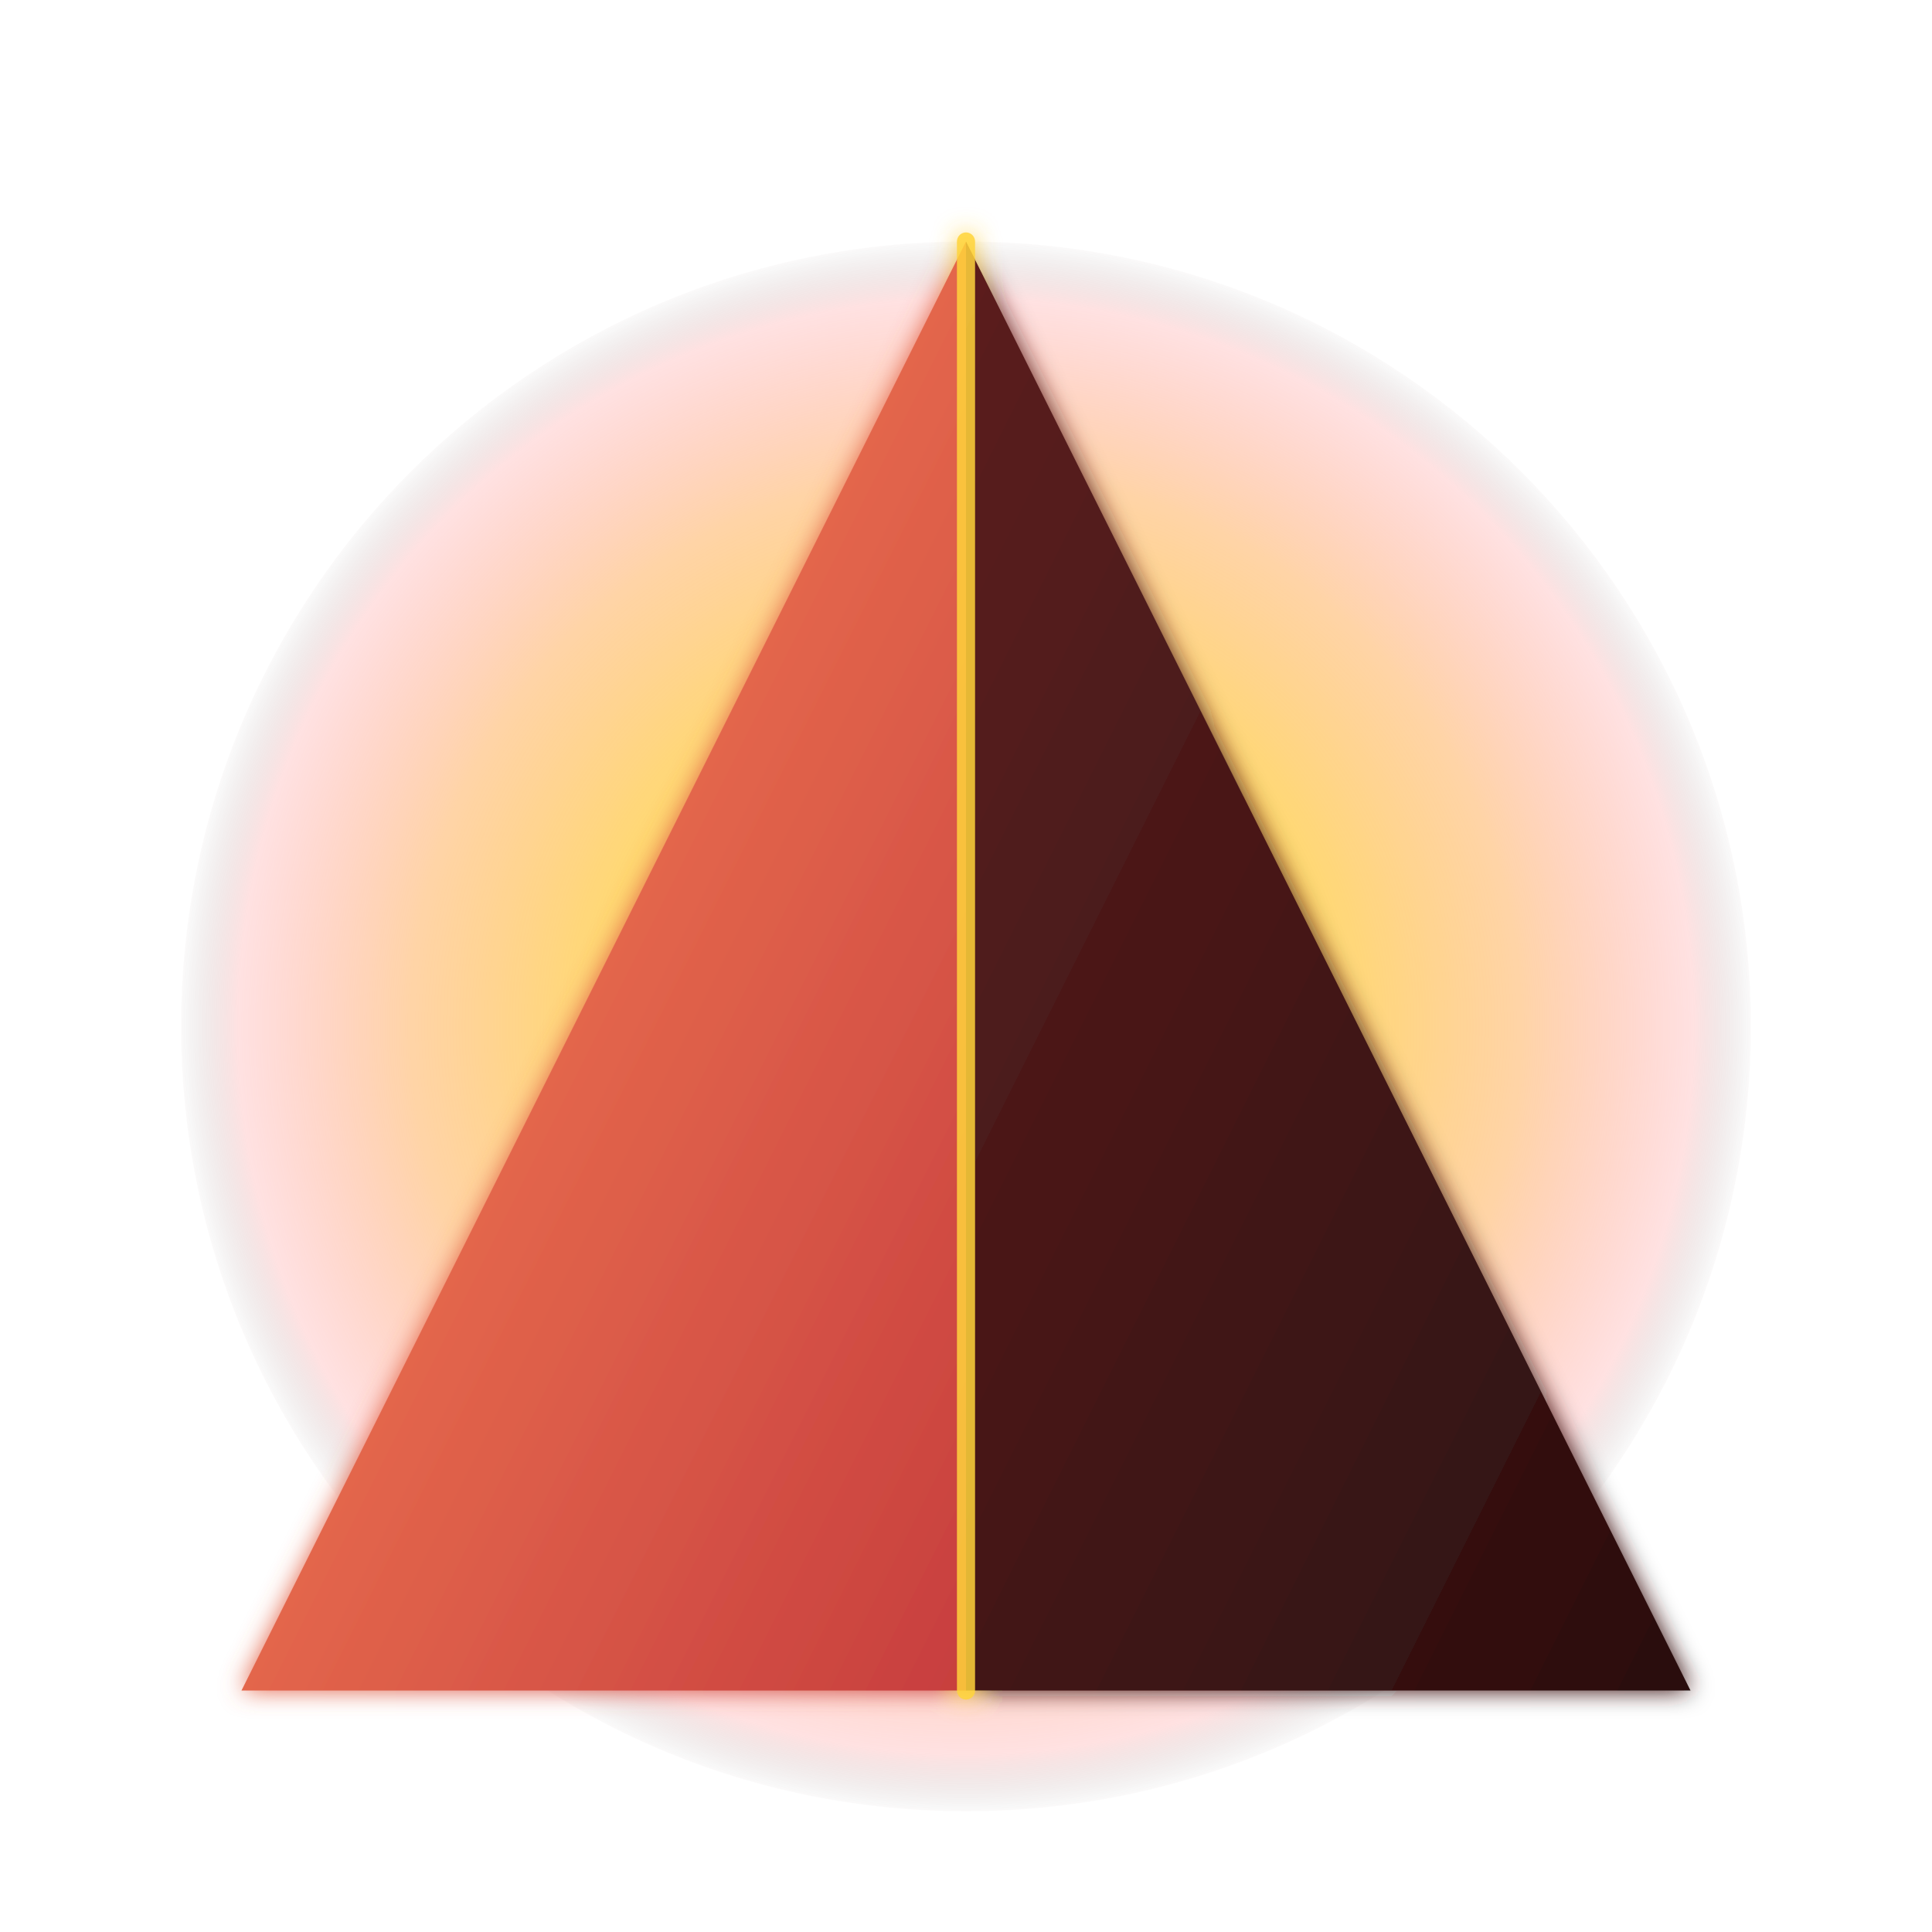
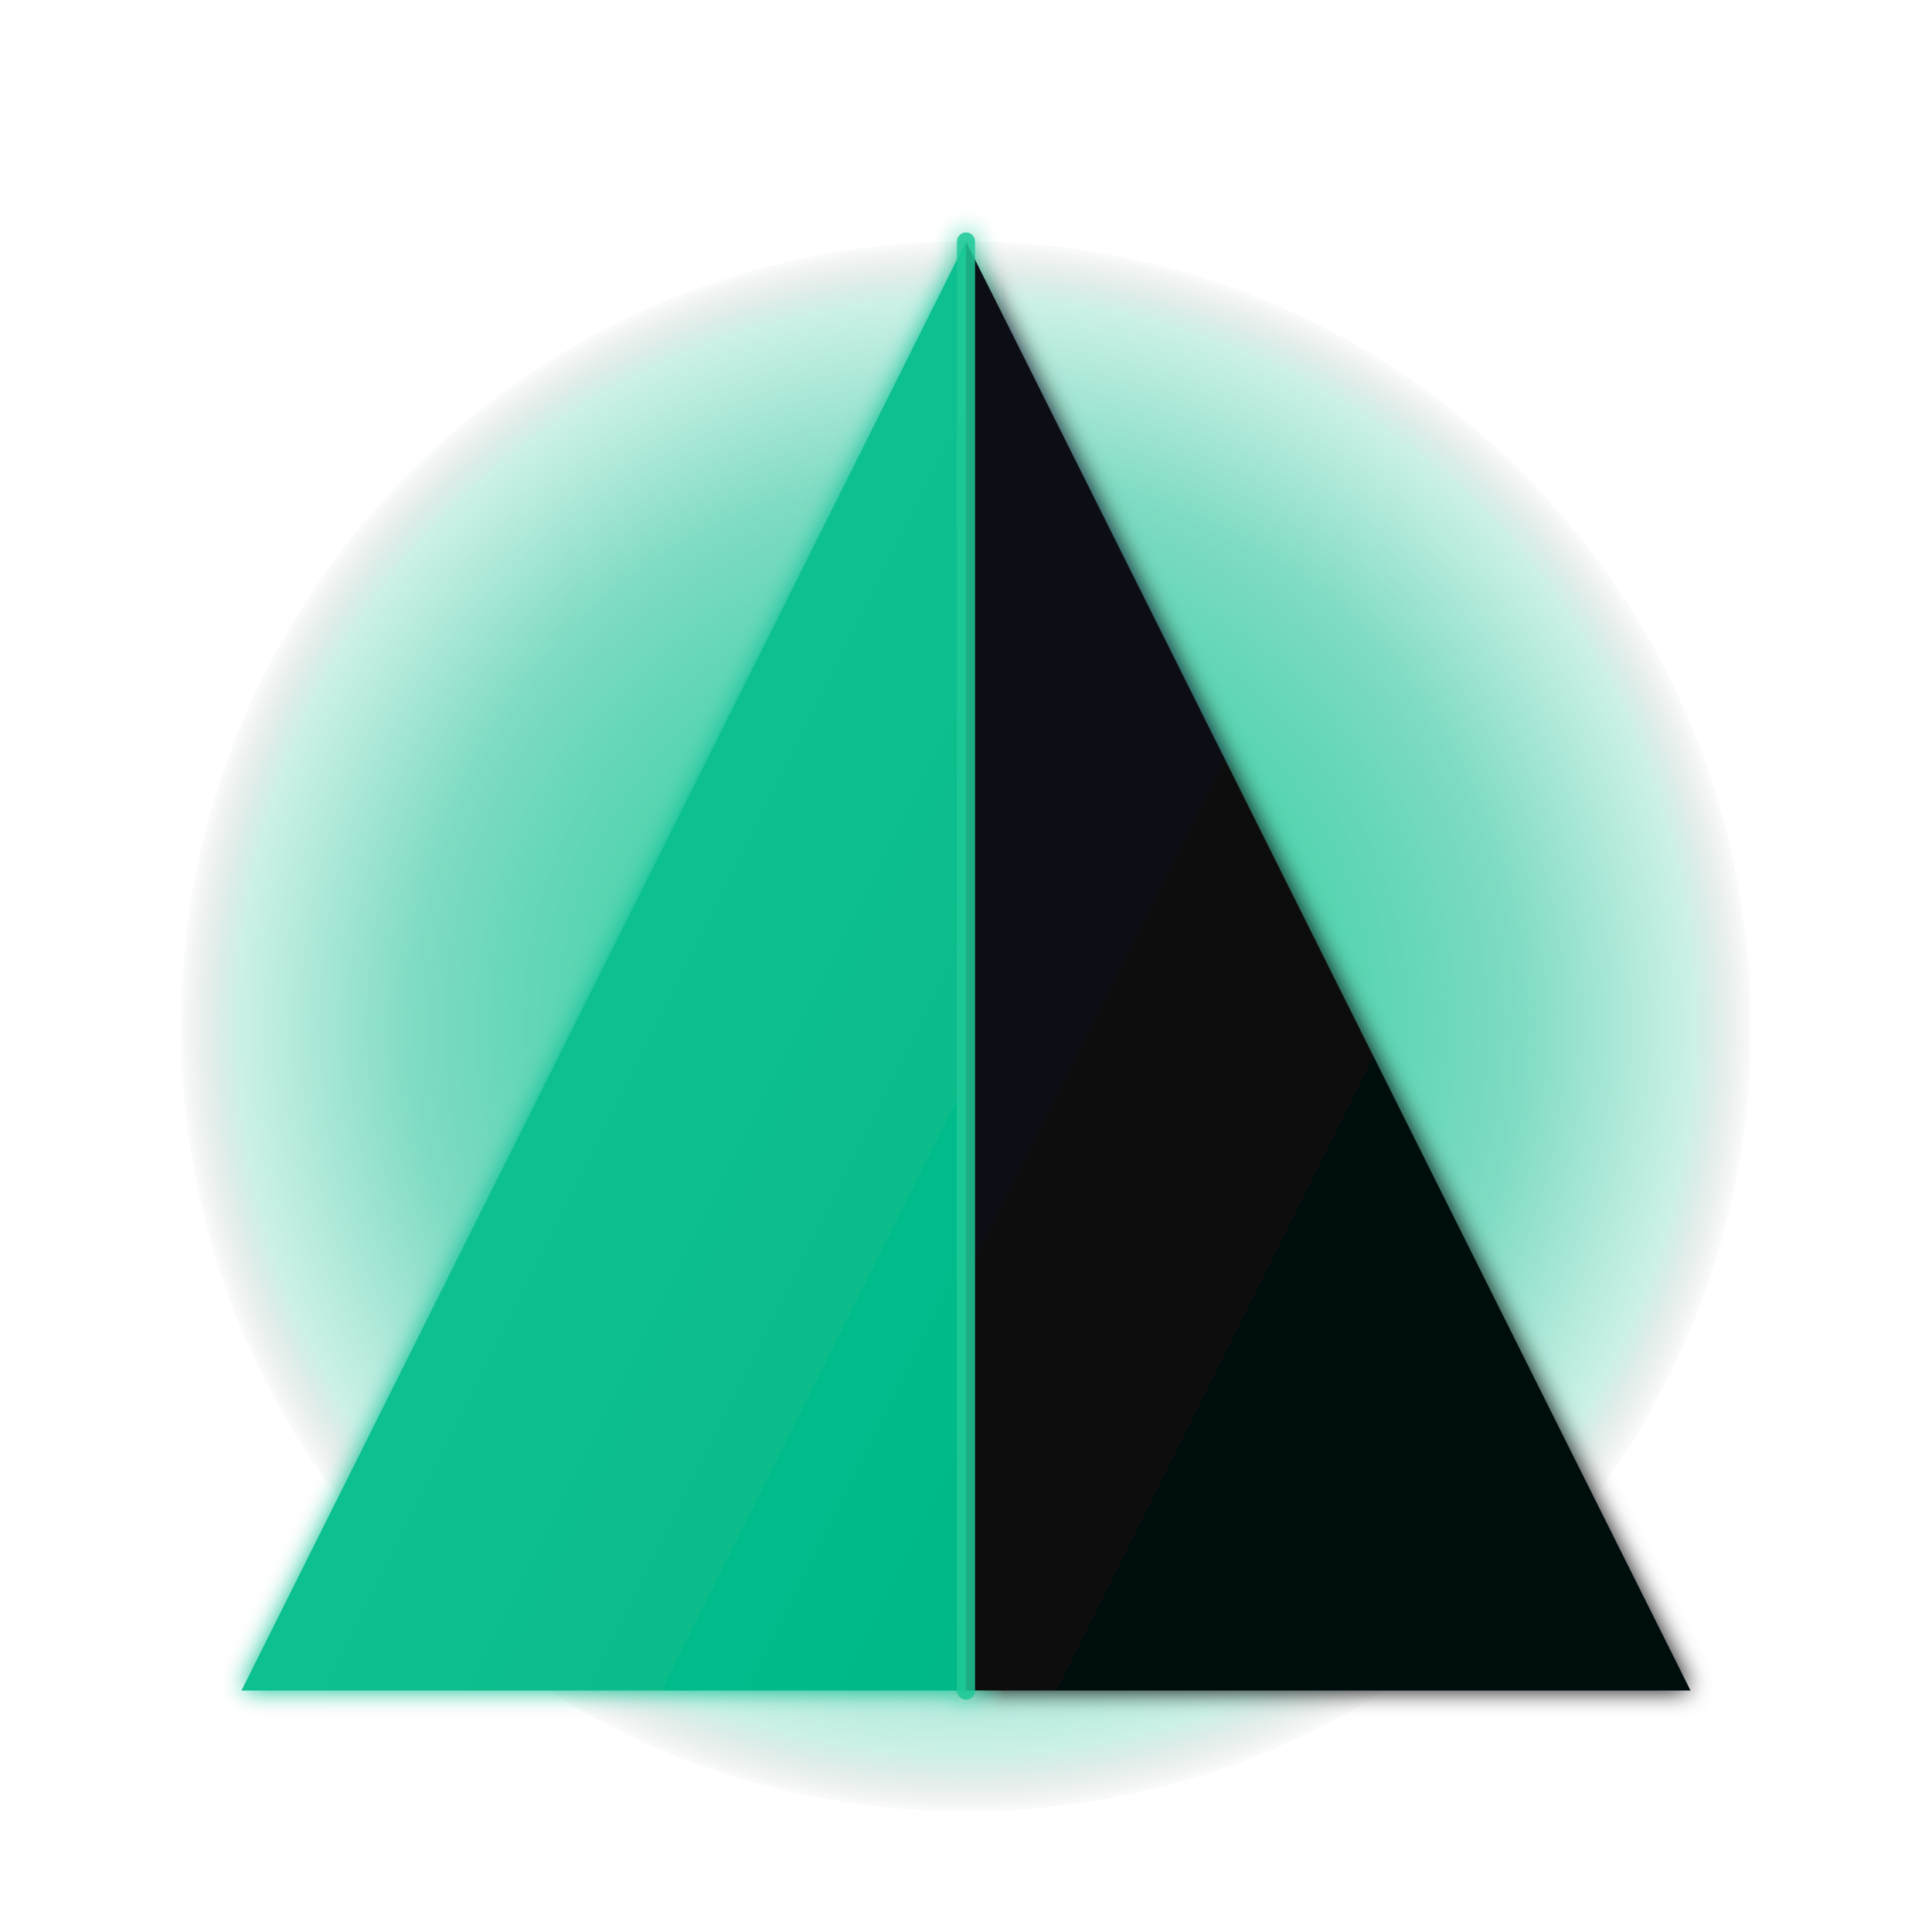
<svg xmlns="http://www.w3.org/2000/svg" viewBox="0 0 64 64" fill="none">
  <defs>
    <radialGradient id="sunDisk" cx="50%" cy="50%" r="50%">
-       <stop offset="0%" stop-color="#FFE066" stop-opacity="0.95" />
-       <stop offset="40%" stop-color="#FFD43B" stop-opacity="0.8" />
-       <stop offset="70%" stop-color="#FFA94D" stop-opacity="0.5" />
-       <stop offset="92%" stop-color="#FF6B6B" stop-opacity="0.2" />
+       <stop offset="0%" stop-color="#28C281" stop-opacity="0.95" />
+       <stop offset="40%" stop-color="#1FC998" stop-opacity="0.8" />
+       <stop offset="70%" stop-color="#00B888" stop-opacity="0.5" />
+       <stop offset="92%" stop-color="#00B888" stop-opacity="0.2" />
      <stop offset="100%" stop-color="transparent" />
    </radialGradient>
    <linearGradient id="pyrLight" x1="0%" y1="0%" x2="100%" y2="100%">
-       <stop offset="0%" stop-color="#FF8E5A" />
-       <stop offset="100%" stop-color="#C73E3E" />
+       <stop offset="0%" stop-color="#1FC998" />
+       <stop offset="100%" stop-color="#00B888" />
    </linearGradient>
    <linearGradient id="pyrDark" x1="0%" y1="0%" x2="100%" y2="100%">
-       <stop offset="0%" stop-color="#5C1F1F" />
-       <stop offset="100%" stop-color="#2A0E0E" />
+       <stop offset="0%" stop-color="#0B0F14" />
+       <stop offset="100%" stop-color="#03080D" />
    </linearGradient>
    <filter id="pyrGlow" x="-15%" y="-15%" width="130%" height="130%">
      <feGaussianBlur stdDeviation="0.4" result="b" />
      <feMerge>
        <feMergeNode in="b" />
        <feMergeNode in="SourceGraphic" />
      </feMerge>
    </filter>
  </defs>
  <circle cx="32" cy="34" r="26" fill="url(#sunDisk)" />
  <g filter="url(#pyrGlow)">
    <path d="M 32 8 L 56 56 L 32 56 Z" fill="url(#pyrDark)" />
    <path d="M 32 8 L 8 56 L 32 56 Z" fill="url(#pyrLight)" />
-     <line x1="32" y1="8" x2="32" y2="56" stroke="#FFD43B" stroke-width="0.6" stroke-opacity="0.85" stroke-linecap="round" />
+     <line x1="32" y1="8" x2="32" y2="56" stroke="#1FC998" stroke-width="0.6" stroke-opacity="0.85" stroke-linecap="round" />
  </g>
</svg>
